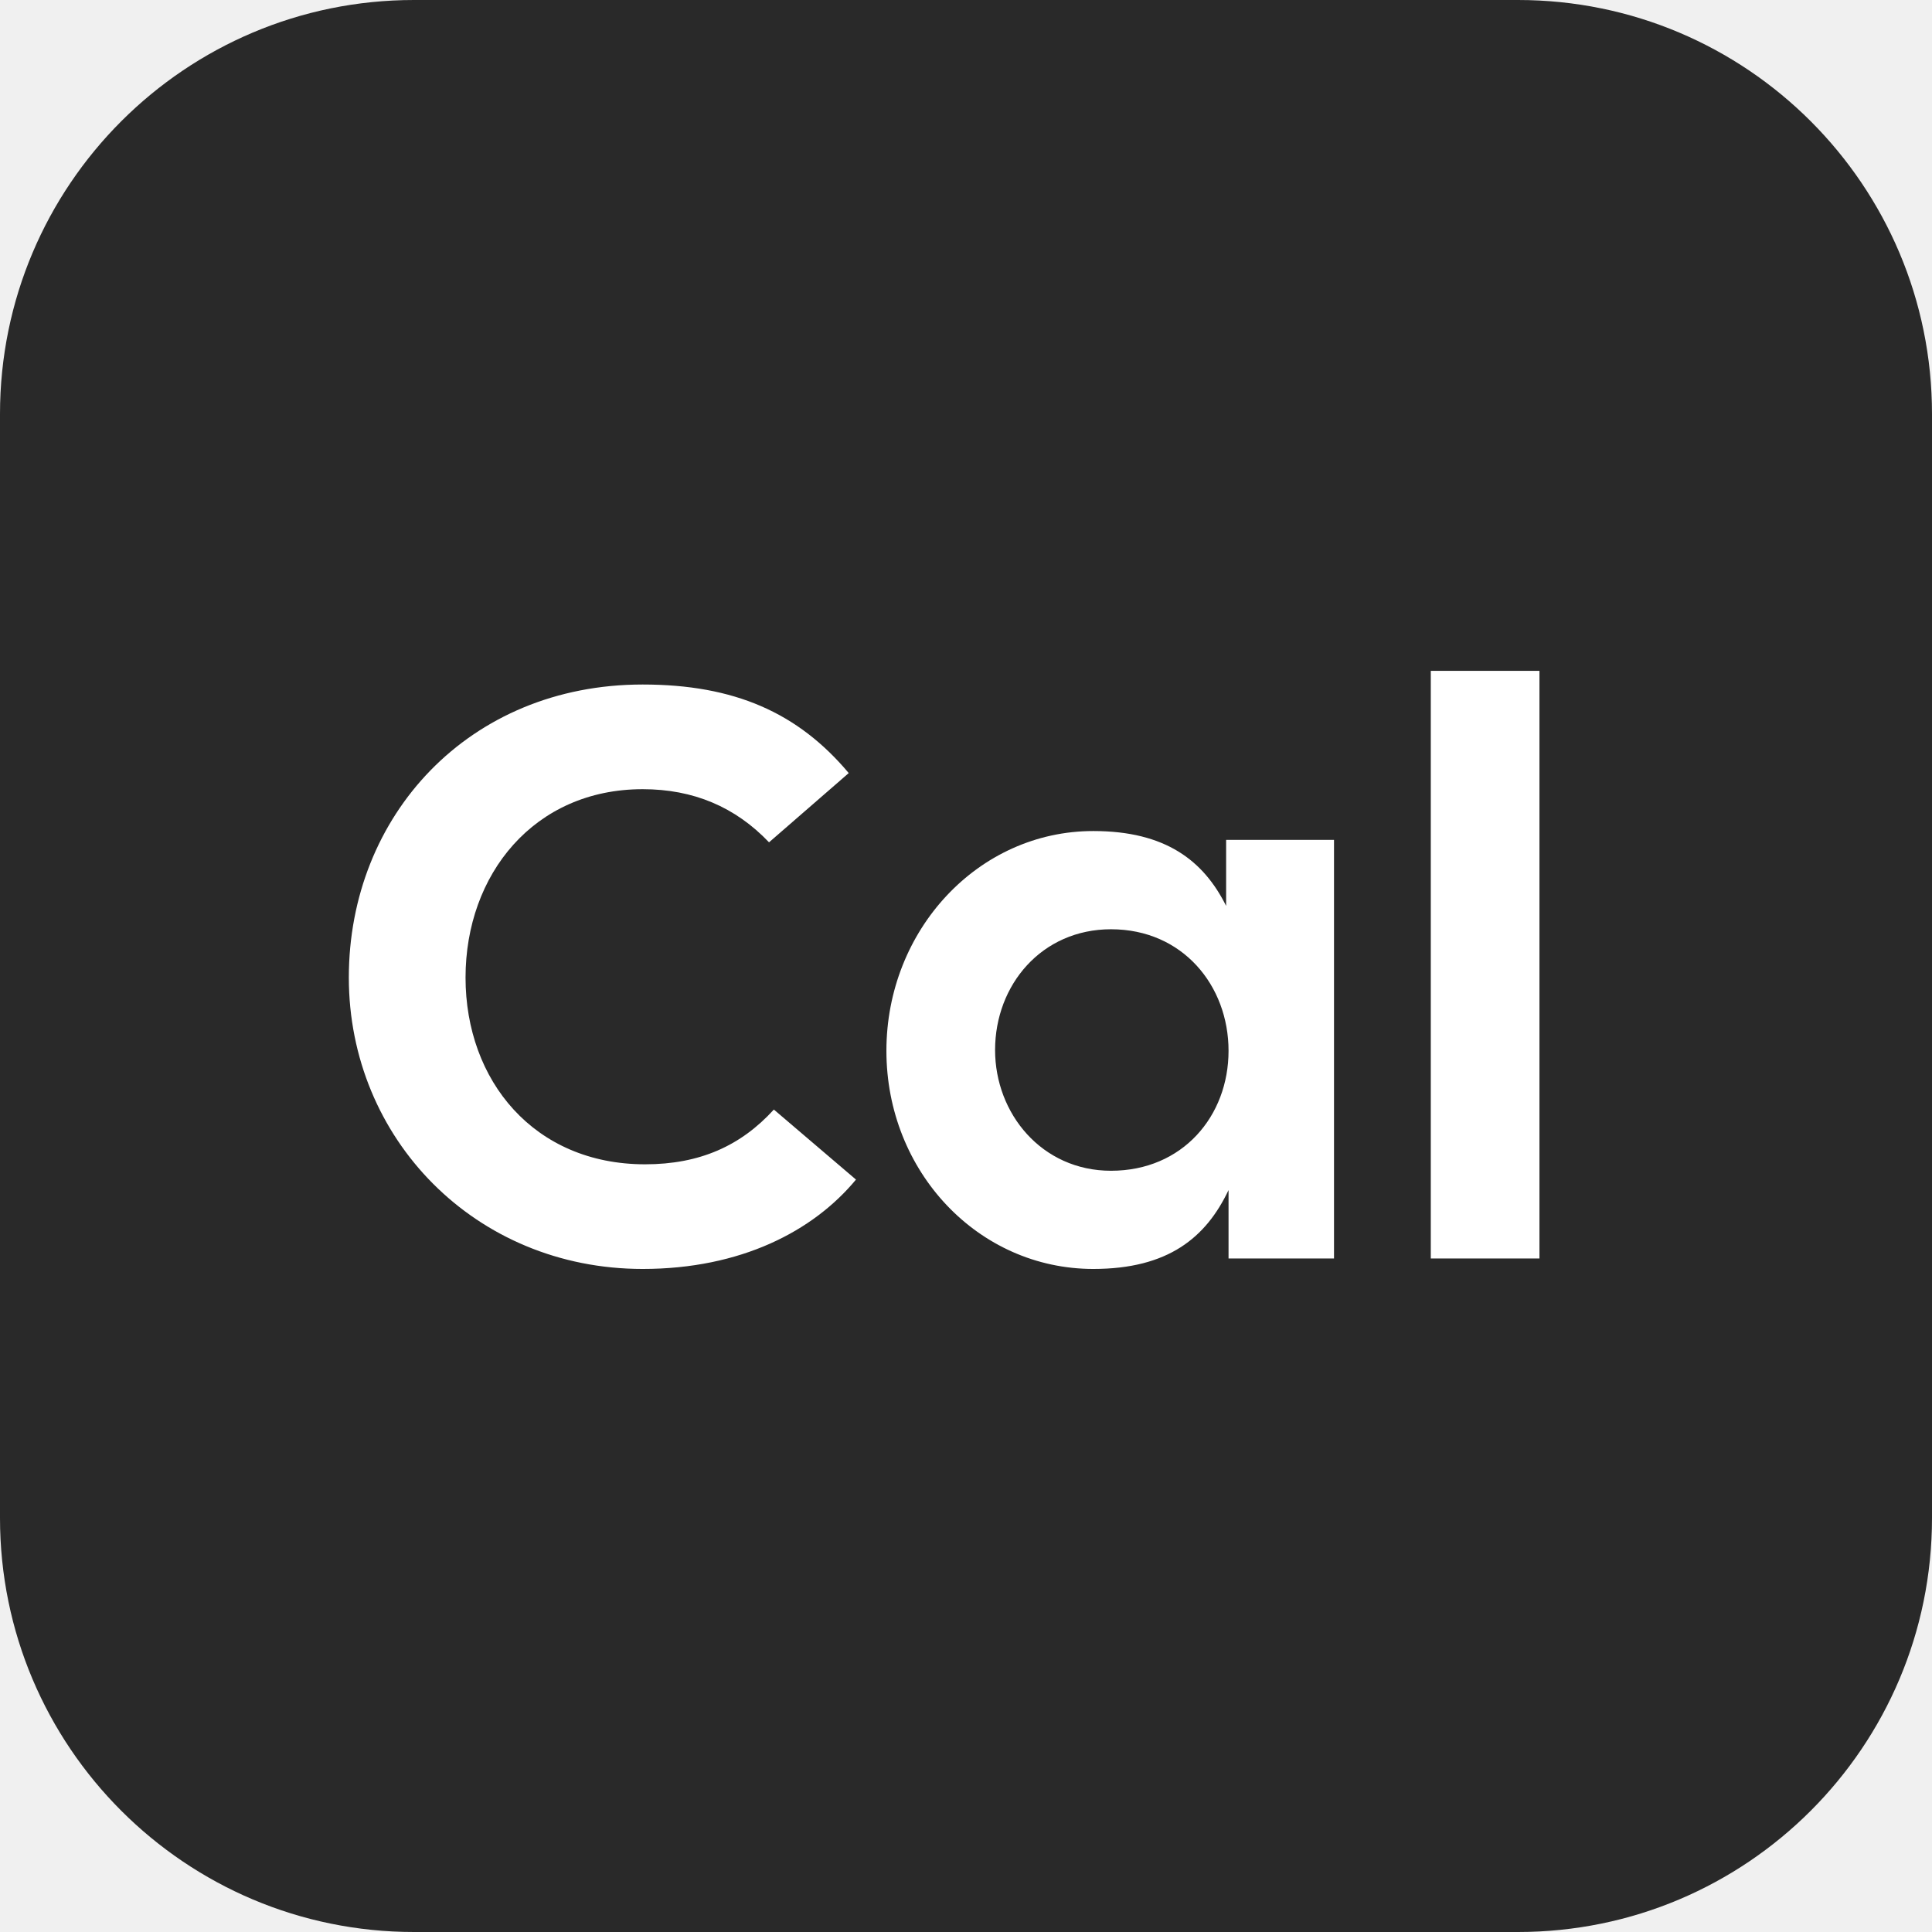
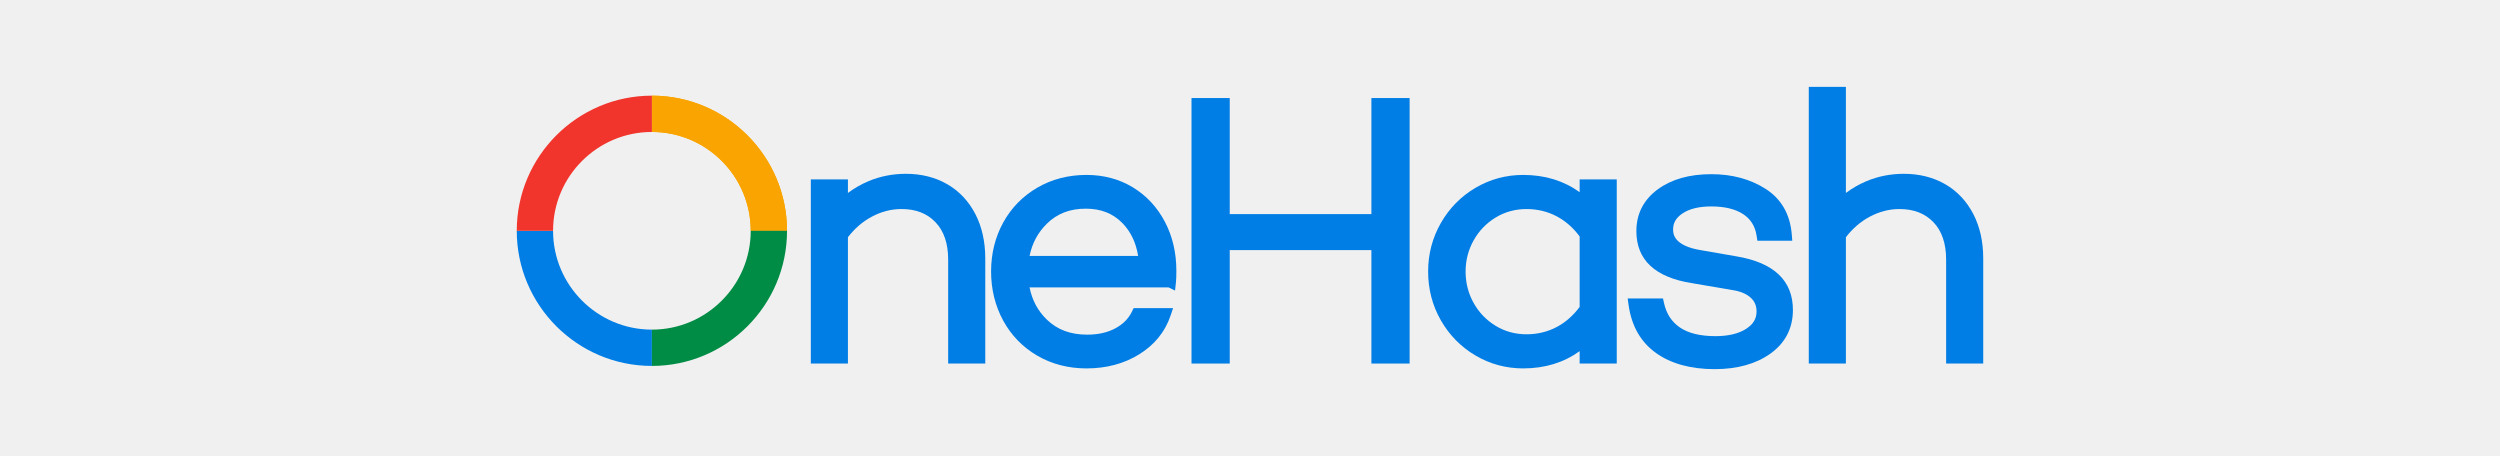
- <svg xmlns="http://www.w3.org/2000/svg" width="56" height="56" fill="none">
-   <rect width="56" height="56" rx="12" fill="#292929" />
-   <path d="M18.628 36.781c2.846 0 4.946-1.096 6.183-2.59l-2.38-2.03c-.957 1.05-2.147 1.587-3.733 1.587-3.22 0-5.204-2.427-5.204-5.413 0-2.987 1.984-5.46 5.134-5.46 1.47 0 2.683.513 3.663 1.54l2.31-2.007c-1.47-1.75-3.313-2.567-5.973-2.567-5.04 0-8.517 3.803-8.517 8.493 0 4.667 3.663 8.447 8.517 8.447ZM31.69 36.781c2.17 0 3.267-.91 3.92-2.286v1.983h3.057V24.344H35.54v1.914c-.653-1.307-1.75-2.17-3.85-2.17-3.337 0-5.997 2.87-5.997 6.37s2.66 6.323 5.997 6.323Zm-2.847-6.346c0-1.89 1.354-3.5 3.36-3.5 2.077 0 3.407 1.633 3.407 3.523 0 1.89-1.33 3.477-3.407 3.477-2.006 0-3.36-1.657-3.36-3.5ZM41.472 36.478h3.15V19.444h-3.15v17.034Z" fill="#fff" />
+ <svg xmlns="http://www.w3.org/2000/svg" version="1.2" baseProfile="tiny" id="Layer_1" x="0px" y="0px" width="6579px" height="1200px" viewBox="0 0 300 86.236" xml:space="preserve">
+   <g>
+     <g>
+       <g>
+         <path fill="#F9A400" d="M62.445,43.647h-6.865c0-10.307-8.385-18.692-18.691-18.692v-6.865     C50.981,18.091,62.445,29.556,62.445,43.647z" />
+       </g>
+       <g>
+         <path fill="#F9A400" d="M62.445,43.647h-6.865c0-10.307-8.385-18.692-18.691-18.692v-6.865     C50.981,18.091,62.445,29.556,62.445,43.647z" />
+       </g>
+       <g>
+         <path fill="#007EE5" d="M36.889,69.203c-14.092,0-25.556-11.464-25.556-25.556h6.865c0,10.306,8.385,18.691,18.692,18.691V69.203     z" />
+       </g>
+       <g>
+         <path fill="#008C44" d="M36.889,69.203v-6.865c10.306,0,18.691-8.385,18.691-18.691h6.865     C62.445,57.739,50.981,69.203,36.889,69.203z" />
+       </g>
+       <g>
+         <path fill="#F1352C" d="M18.198,43.647h-6.865c0-14.092,11.464-25.556,25.556-25.556v6.865     C26.583,24.956,18.198,33.341,18.198,43.647z" />
+       </g>
+     </g>
+     <g>
+       <g>
+         <path fill="#007EE5" d="M92.709,34.816L92.709,34.816c-2.254-1.292-4.874-1.947-7.786-1.947c-2.491,0-4.867,0.468-7.064,1.392     c-1.405,0.591-2.709,1.337-3.897,2.23v-2.564h-7.017v34.825h7.017v-23.89c1.265-1.649,2.775-2.951,4.497-3.874     c1.805-0.966,3.695-1.457,5.617-1.457c2.721,0,4.827,0.813,6.436,2.484c1.597,1.66,2.407,4.038,2.407,7.066v19.671h7.017V48.87     c0-3.176-0.636-6.008-1.89-8.416C96.776,38.015,94.98,36.118,92.709,34.816z" />
+       </g>
+       <g>
+         <path fill="#007EE5" d="M127.847,35.43c-2.566-1.559-5.515-2.349-8.763-2.349c-3.429,0-6.562,0.811-9.31,2.409     c-2.753,1.602-4.923,3.823-6.449,6.6c-1.519,2.764-2.29,5.876-2.29,9.251c0,3.374,0.769,6.497,2.287,9.282     c1.527,2.804,3.697,5.038,6.451,6.64c2.746,1.598,5.879,2.409,9.31,2.409c3.769,0,7.124-0.899,9.974-2.673     c2.892-1.8,4.876-4.241,5.899-7.256l0.497-1.465h-7.464l-0.303,0.624c-0.656,1.353-1.68,2.393-3.131,3.18     c-1.475,0.8-3.268,1.207-5.329,1.207c-3.167,0-5.662-0.925-7.628-2.829c-1.713-1.656-2.795-3.662-3.287-6.106h26.302l1.211,0.598     l0.173-1.587c0.052-0.476,0.077-1.185,0.077-2.167c0-3.412-0.732-6.531-2.176-9.269C132.443,39.173,130.408,36.986,127.847,35.43     z M128.844,48.396h-20.53c0.492-2.407,1.564-4.404,3.257-6.078c1.942-1.921,4.353-2.855,7.372-2.855     c2.868,0,5.136,0.895,6.935,2.736C127.442,43.799,128.436,45.879,128.844,48.396z" />
+       </g>
+       <g>
+         <polygon fill="#007EE5" points="172.958,40.492 146.167,40.492 146.167,18.541 138.938,18.541 138.938,68.753 146.167,68.753      146.167,47.297 172.958,47.297 172.958,68.753 180.186,68.753 180.186,18.541 172.958,18.541    " />
+       </g>
+       <g>
+         <path fill="#007EE5" d="M212.341,36.344c-3.007-2.167-6.588-3.263-10.678-3.263c-3.244,0-6.283,0.824-9.034,2.448     c-2.744,1.62-4.944,3.858-6.539,6.651c-1.595,2.792-2.404,5.874-2.404,9.161c0,3.335,0.809,6.441,2.404,9.231     c1.596,2.794,3.796,5.032,6.539,6.651c2.749,1.625,5.789,2.448,9.034,2.448c4.091,0,7.672-1.096,10.678-3.263v2.345h7.017V33.928     h-7.017V36.344z M212.341,58.04c-1.217,1.642-2.668,2.917-4.316,3.791c-1.734,0.921-3.661,1.388-5.726,1.388     c-2.137,0-4.103-0.539-5.847-1.602c-1.755-1.069-3.155-2.523-4.162-4.324c-1.007-1.799-1.517-3.802-1.517-5.952     c0-2.103,0.51-4.082,1.518-5.882c1.005-1.798,2.405-3.252,4.162-4.324c1.744-1.063,3.711-1.602,5.846-1.602     c2.063,0,3.99,0.467,5.726,1.389c1.648,0.875,3.099,2.15,4.316,3.791V58.04z" />
+       </g>
+       <g>
+         <path fill="#007EE5" d="M242.01,48.483l-6.512-1.132c-5.482-0.843-5.482-3.209-5.482-3.986c0-1.234,0.562-2.186,1.768-2.997     c1.312-0.882,3.146-1.329,5.451-1.329c2.541,0,4.579,0.496,6.058,1.475c1.411,0.935,2.234,2.269,2.516,4.08l0.147,0.938h6.598     l-0.097-1.198c-0.31-3.831-1.99-6.739-4.993-8.646c-2.875-1.824-6.316-2.749-10.229-2.749c-4.129,0-7.532,0.963-10.115,2.862     c-2.688,1.976-4.051,4.64-4.051,7.916c0,5.455,3.57,8.768,10.591,9.845l7.45,1.276c1.511,0.205,2.703,0.685,3.543,1.426     c0.77,0.681,1.144,1.54,1.144,2.628c0,1.371-0.614,2.411-1.932,3.27c-1.432,0.935-3.401,1.408-5.852,1.408     c-2.865,0-5.124-0.552-6.715-1.641c-1.563-1.069-2.545-2.58-3.002-4.621l-0.194-0.866h-6.68l0.178,1.263     c0.559,3.968,2.316,7.023,5.221,9.079c2.837,2.009,6.556,3.027,11.051,3.027c4.262,0,7.803-0.984,10.525-2.923     c2.837-2.022,4.276-4.808,4.276-8.278C252.671,53.071,249.085,49.665,242.01,48.483z" />
+       </g>
+       <g>
+         <path fill="#007EE5" d="M286.776,40.454c-1.27-2.439-3.065-4.336-5.337-5.639c-2.254-1.291-4.874-1.946-7.786-1.946     c-2.491,0-4.867,0.468-7.064,1.392c-1.405,0.591-2.709,1.337-3.897,2.23V16.424h-7.017v52.33h7.017v-23.89     c1.265-1.649,2.776-2.951,4.497-3.874c1.805-0.966,3.695-1.457,5.617-1.457c2.721,0,4.827,0.813,6.436,2.484     c1.597,1.66,2.407,4.038,2.407,7.066v19.671h7.017V48.87C288.667,45.694,288.031,42.862,286.776,40.454z" />
+       </g>
+     </g>
+   </g>
</svg>
